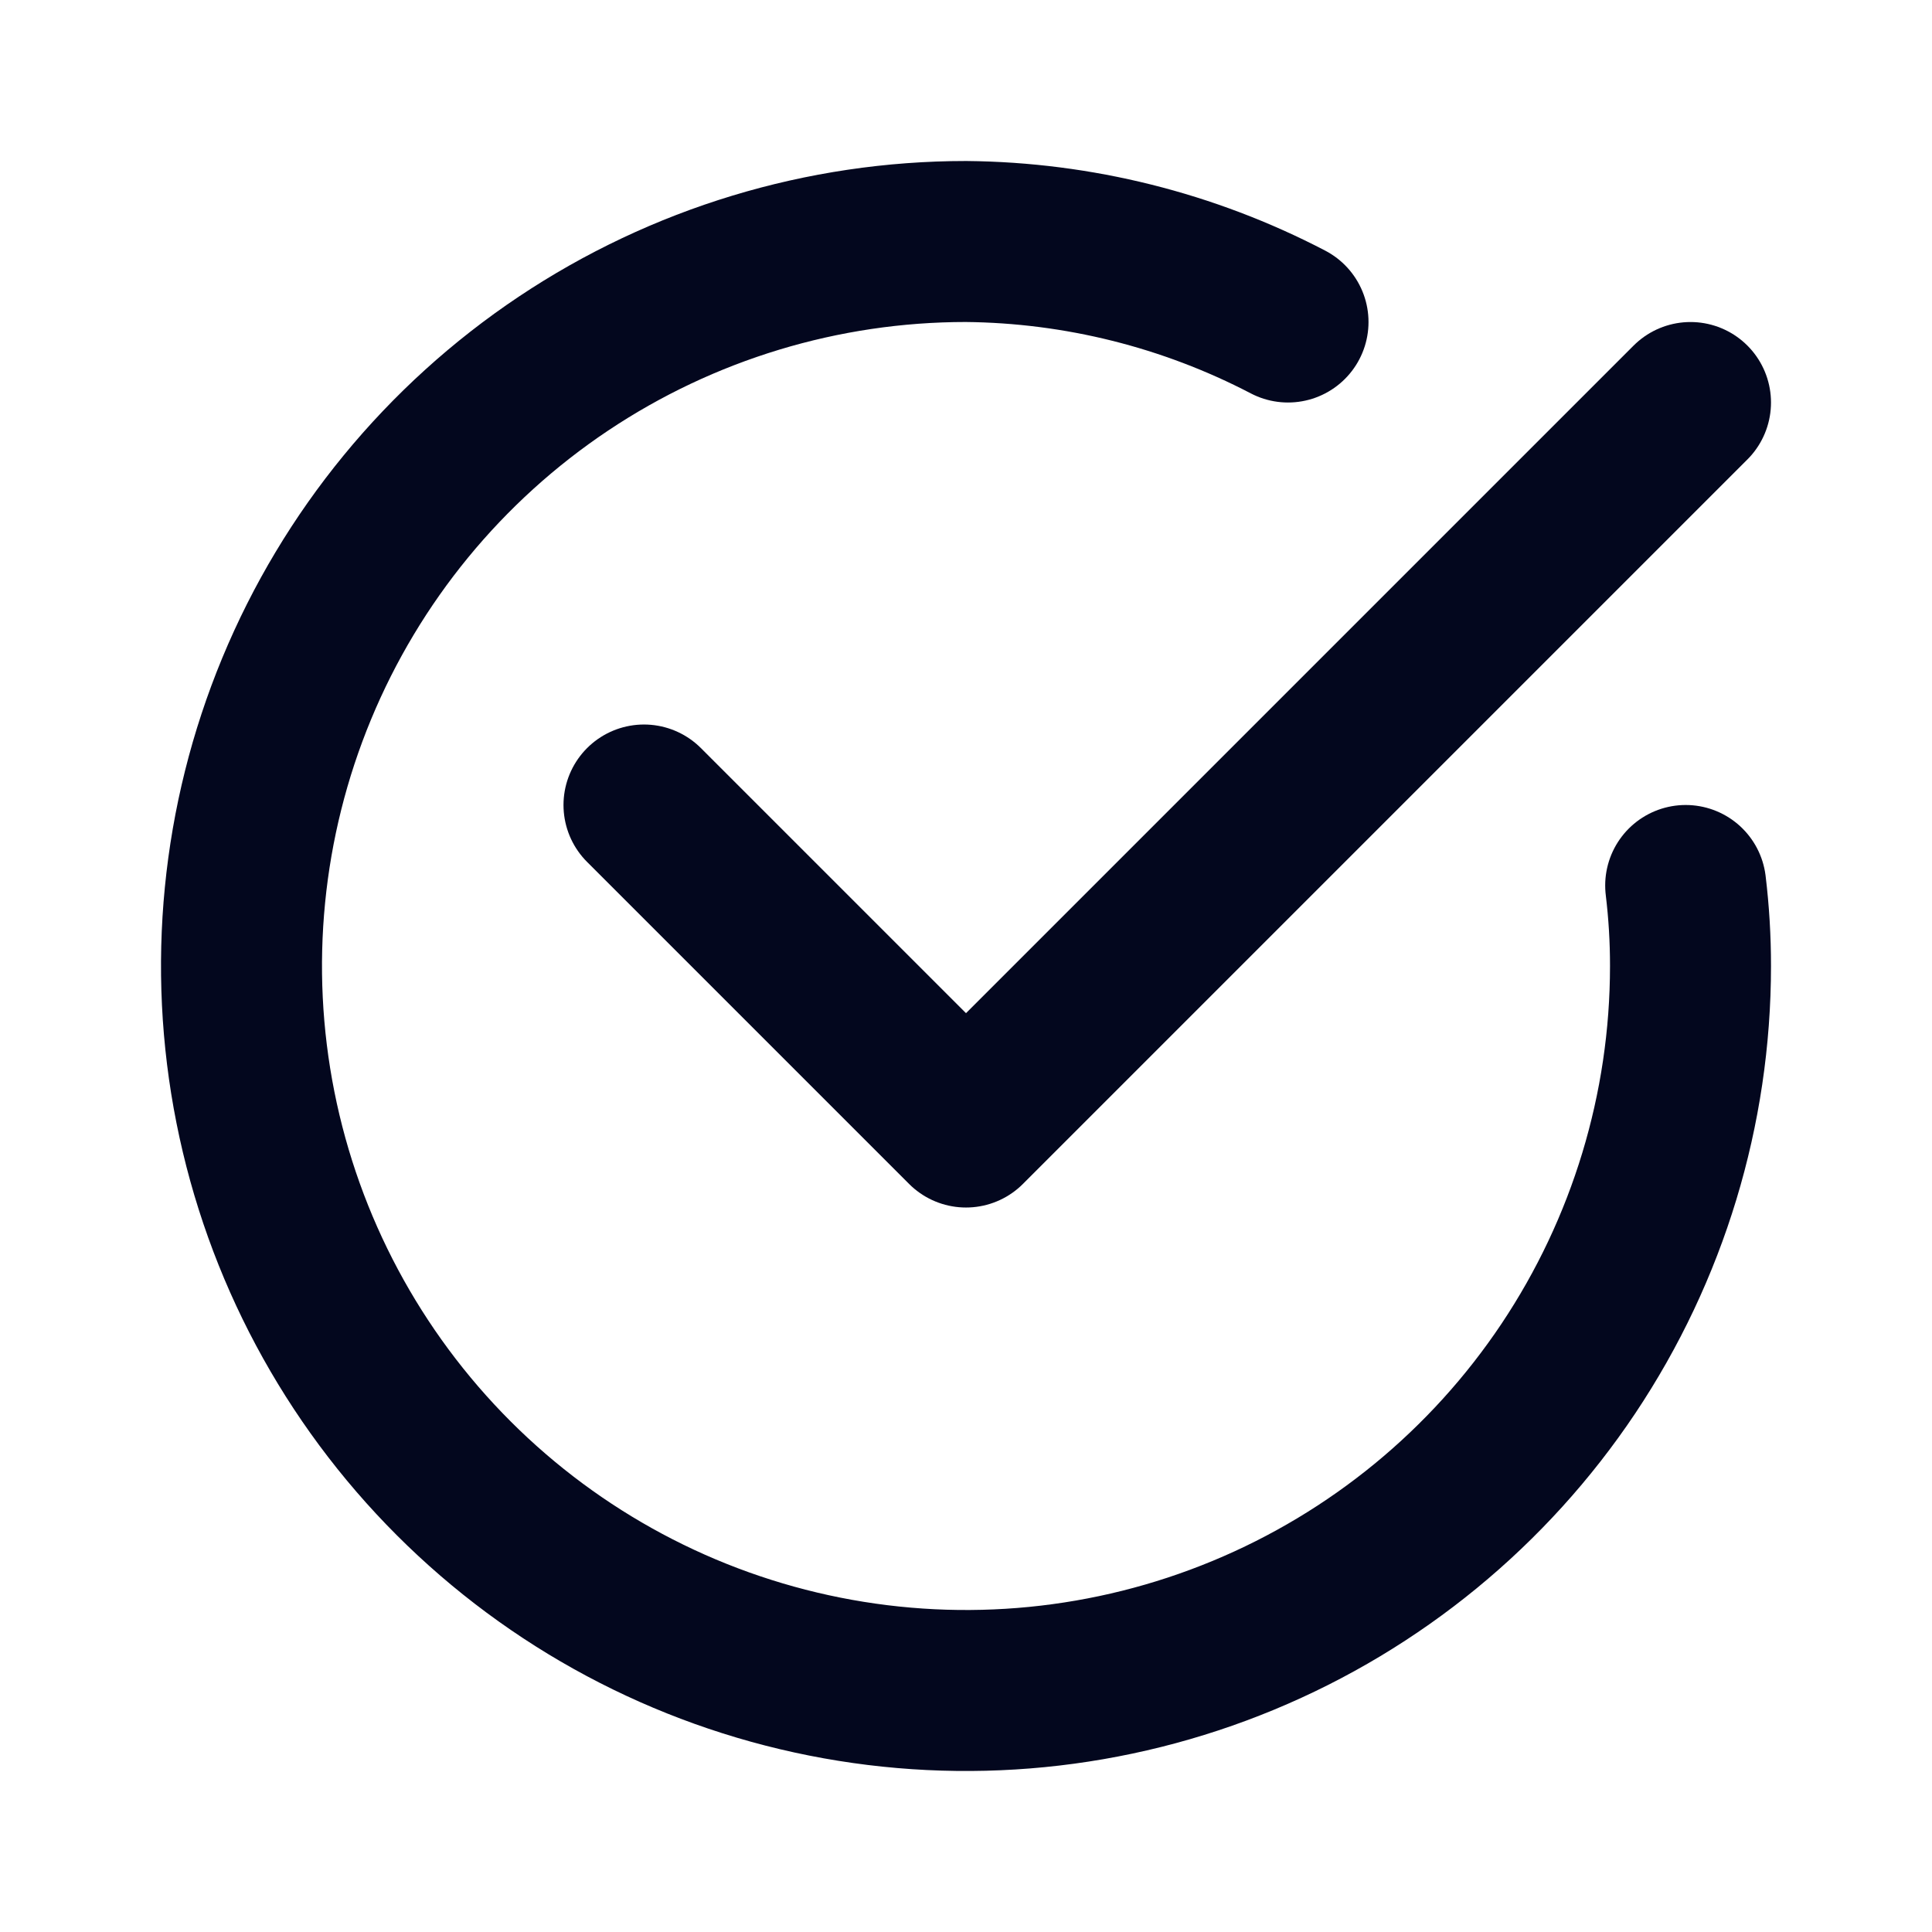
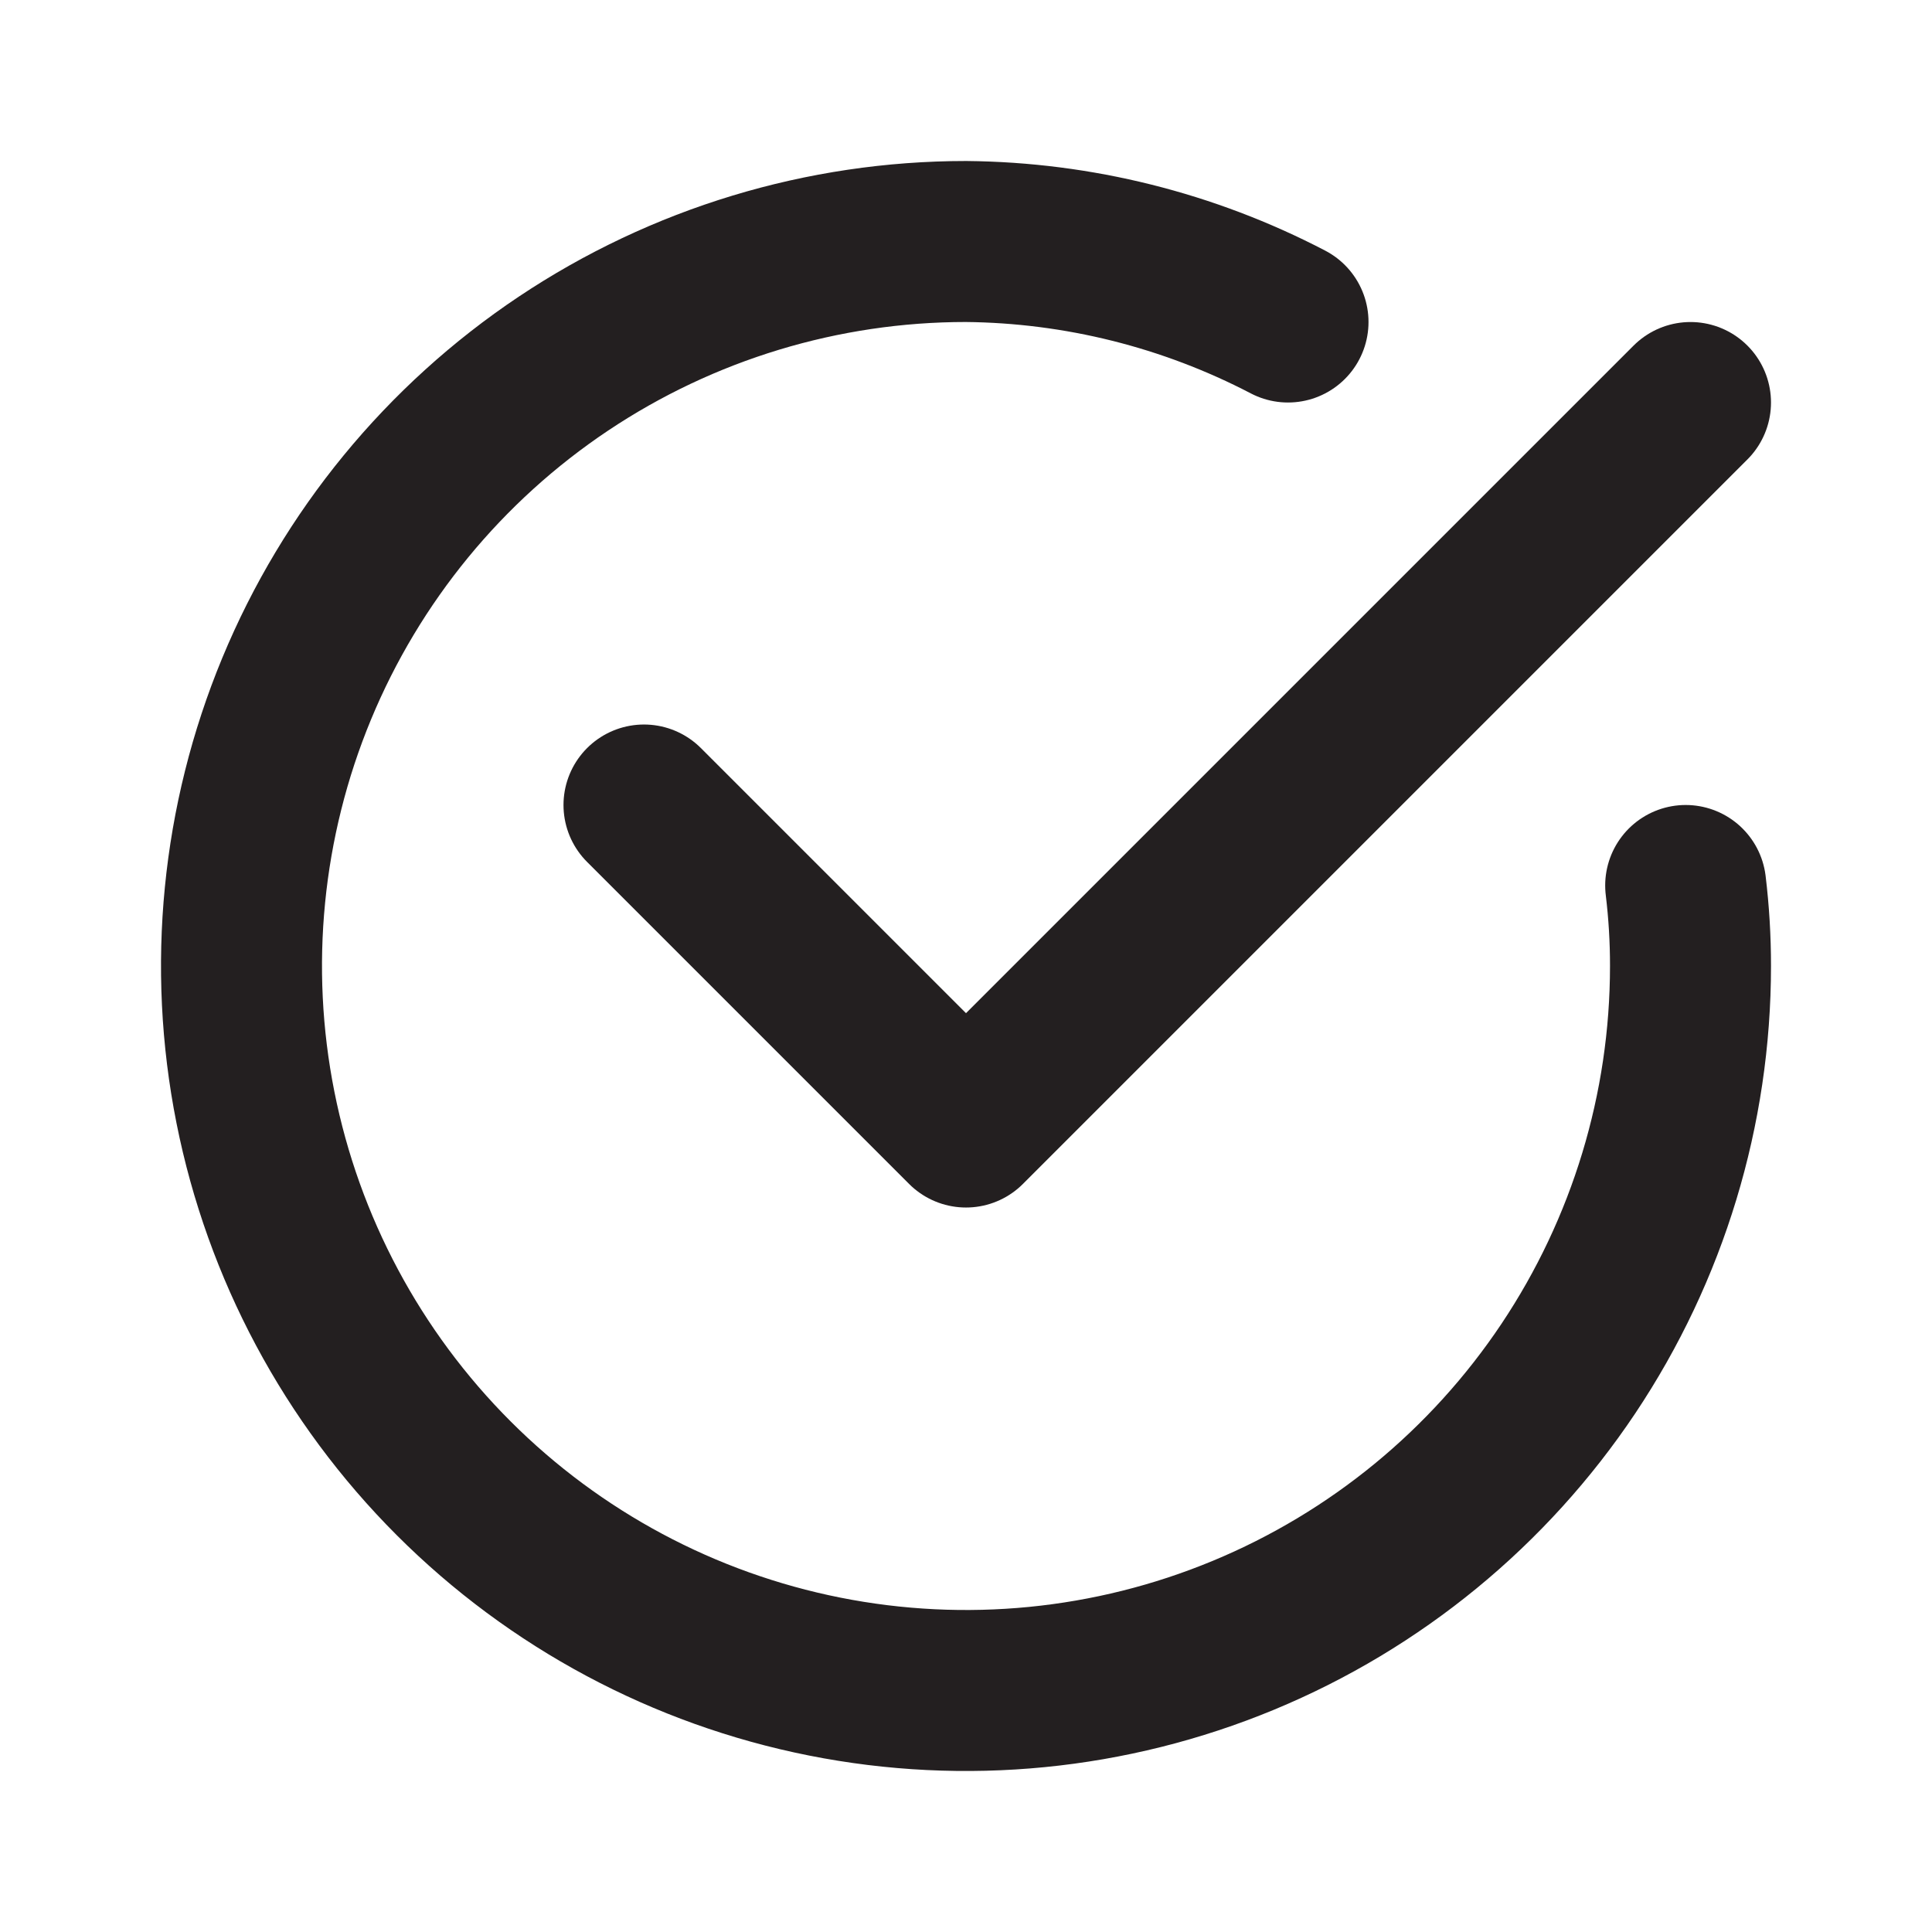
<svg xmlns="http://www.w3.org/2000/svg" width="67" height="67" viewBox="0 0 67 67" fill="none">
-   <path d="M58.625 13.959L33.5 39.084L22.333 27.917" stroke="#03071E" stroke-width="5.583" stroke-linecap="round" stroke-linejoin="round" />
-   <path d="M58.458 30.708C58.57 31.635 58.626 32.567 58.625 33.5C58.625 38.469 57.151 43.327 54.391 47.459C51.63 51.59 47.706 54.811 43.115 56.712C38.524 58.614 33.472 59.112 28.598 58.142C23.725 57.173 19.248 54.78 15.734 51.266C12.22 47.752 9.827 43.275 8.858 38.402C7.888 33.528 8.386 28.476 10.287 23.885C12.189 19.294 15.409 15.37 19.541 12.609C23.673 9.849 28.531 8.375 33.5 8.375C37.39 8.411 41.217 9.368 44.667 11.167" stroke="#03071E" stroke-width="5.583" stroke-linecap="round" stroke-linejoin="round" />
+   <path d="M58.625 13.959L33.5 39.084L22.333 27.917" stroke="#231F20" stroke-width="5.583" stroke-linecap="round" stroke-linejoin="round" />
+   <path d="M58.458 30.708C58.57 31.635 58.626 32.567 58.625 33.5C58.625 38.469 57.151 43.327 54.391 47.459C51.63 51.59 47.706 54.811 43.115 56.712C38.524 58.614 33.472 59.112 28.598 58.142C23.725 57.173 19.248 54.78 15.734 51.266C12.22 47.752 9.827 43.275 8.858 38.402C7.888 33.528 8.386 28.476 10.287 23.885C12.189 19.294 15.409 15.37 19.541 12.609C23.673 9.849 28.531 8.375 33.5 8.375C37.39 8.411 41.217 9.368 44.667 11.167" stroke="#231F20" stroke-width="5.583" stroke-linecap="round" stroke-linejoin="round" />
</svg>
